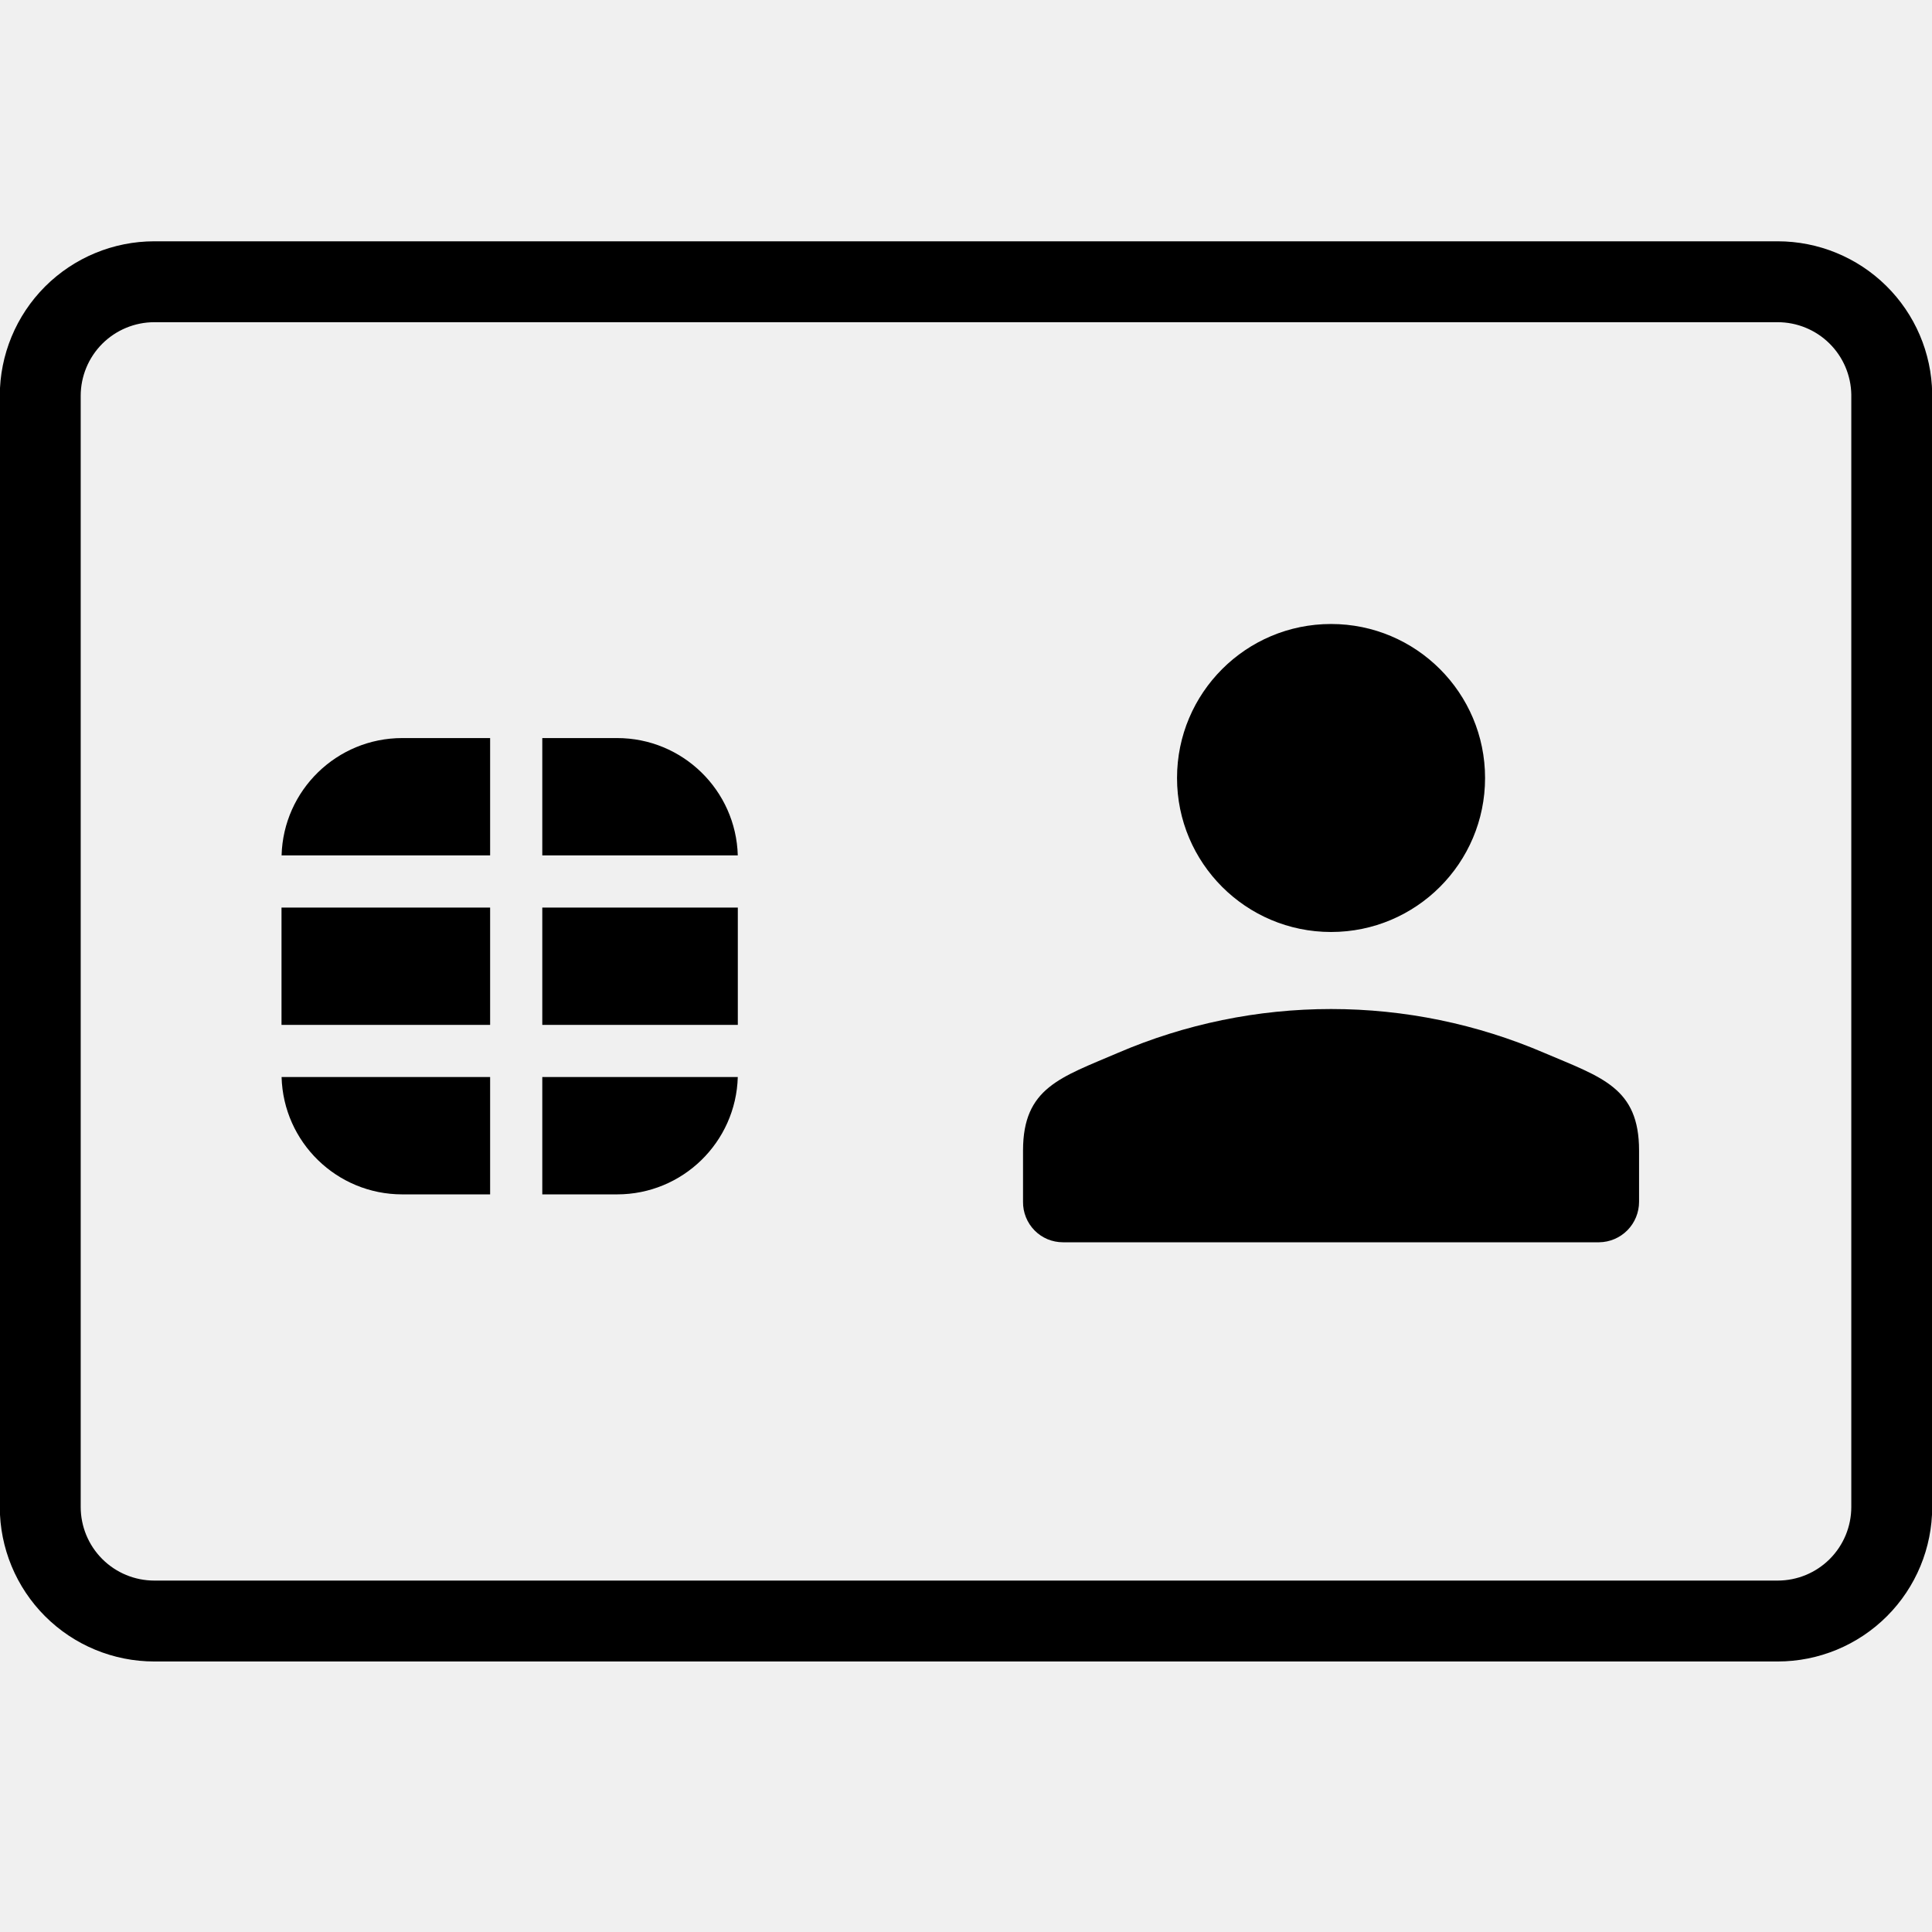
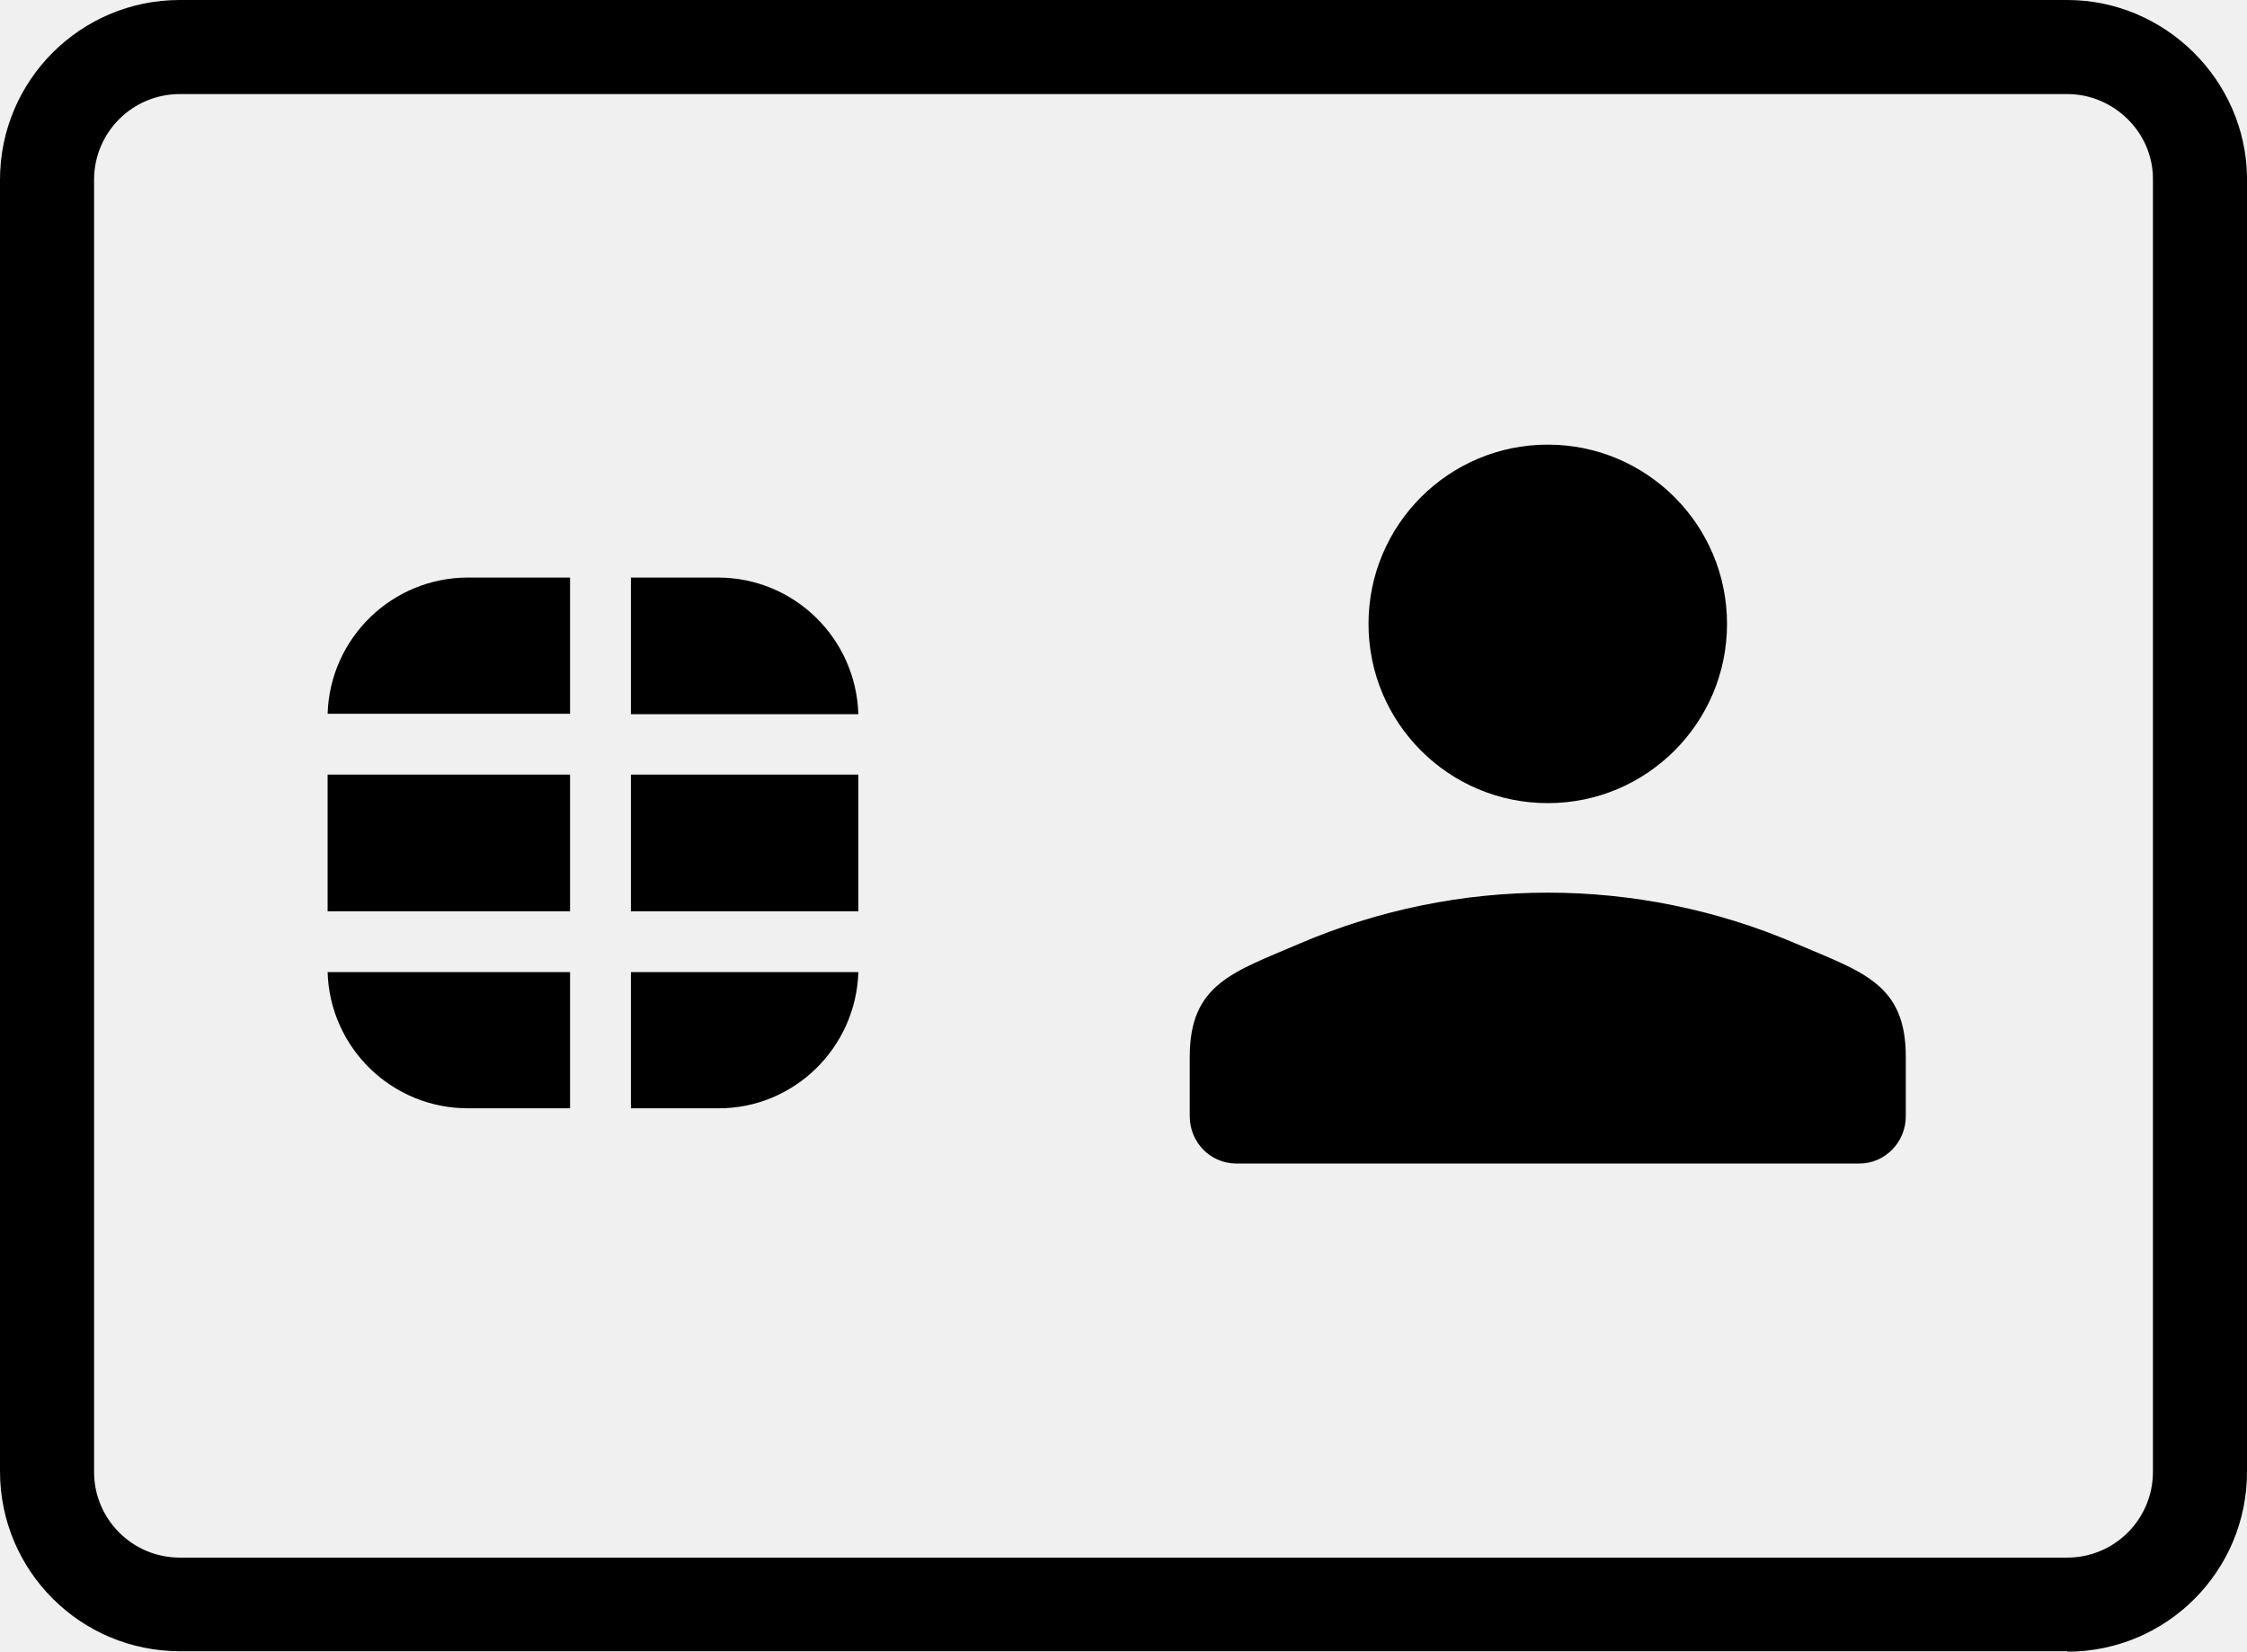
- <svg xmlns="http://www.w3.org/2000/svg" width="48" height="48" viewBox="0 0 48 48" fill="none">
-   <g clip-path="url(#clip0_1_54)">
-     <path d="M33.07 23.155C35.183 23.155 36.896 21.442 36.896 19.329C36.896 17.216 35.183 15.503 33.07 15.503C30.956 15.503 29.243 17.216 29.243 19.329C29.243 21.442 30.956 23.155 33.07 23.155Z" fill="black" />
-     <path d="M38.37 26.16C36.696 25.44 34.892 25.069 33.07 25.069C31.247 25.069 29.444 25.44 27.77 26.16C26.352 26.769 25.417 27.024 25.417 28.583V29.858C25.415 29.99 25.44 30.12 25.489 30.242C25.538 30.364 25.61 30.475 25.703 30.569C25.795 30.663 25.905 30.737 26.026 30.788C26.148 30.838 26.278 30.864 26.409 30.864L39.73 30.864C39.995 30.861 40.247 30.753 40.433 30.565C40.618 30.377 40.722 30.123 40.722 29.858V28.583C40.722 27.024 39.801 26.769 38.37 26.16Z" fill="black" />
-     <path d="M31.723 7L44.166 7C44.91 7 45.625 7.293 46.155 7.815C46.685 8.337 46.989 9.047 47 9.792L47 37.44C47 38.192 46.701 38.913 46.17 39.444C45.638 39.976 44.917 40.274 44.166 40.274L3.834 40.274C3.083 40.274 2.362 39.976 1.83 39.444C1.299 38.913 1 38.192 1 37.44L1 9.834C1 9.083 1.299 8.362 1.83 7.83C2.362 7.299 3.083 7 3.834 7L31.723 7Z" stroke="black" stroke-width="2.01" stroke-miterlimit="10" />
-     <path fill-rule="evenodd" clip-rule="evenodd" d="M12.177 18.337H9.994C8.366 18.337 7.04 19.635 6.996 21.252H12.177V18.337ZM12.177 22.548H6.994V25.463H12.177V22.548ZM13.473 25.463V22.548H18.331V25.463H13.473ZM12.177 26.759H6.996C7.04 28.377 8.366 29.674 9.994 29.674H12.177L12.177 26.759ZM13.473 29.674L13.473 26.759H18.33C18.285 28.377 16.96 29.674 15.331 29.674H13.473ZM13.473 21.252V18.337H15.331C16.96 18.337 18.285 19.635 18.33 21.252H13.473Z" fill="black" />
-   </g>
-   <defs>
-     <clipPath id="clip0_1_54">
-       <rect width="48" height="48" fill="white" />
-     </clipPath>
-   </defs>
+ <svg xmlns="http://www.w3.org/2000/svg" viewBox="0 0 48.01 35.28">
+   <path d="M33.07 17.16a3.83 3.83 0 1 0 0-7.66 3.83 3.83 0 0 0 0 7.66Zm5.3 3a13.459 13.459 0 0 0-10.6 0c-1.42.61-2.35.86-2.35 2.42v1.27c0 .55.43 1 .98 1.01h13.33c.55 0 .99-.46.99-1.01v-1.27c0-1.56-.92-1.81-2.35-2.42Z" />
+   <path d="M44.17 35.28H3.84C1.72 35.28 0 33.56 0 31.44V3.84C0 1.72 1.72 0 3.84 0h40.33c2.08 0 3.81 1.7 3.84 3.78v27.67c0 2.12-1.72 3.84-3.84 3.84ZM3.84 2.01c-1.01 0-1.83.82-1.83 1.83v27.61c0 1.01.82 1.83 1.83 1.83h40.33c1.01 0 1.83-.82 1.83-1.83V3.8c-.01-.98-.84-1.79-1.83-1.79H3.84Z" />
+   <path d="M12.18 12.34H10c-1.62 0-2.95 1.29-3 2.91h5.18v-2.91Zm0 4.21H7v2.92h5.18v-2.92Zm1.3 2.92v-2.92h4.86v2.92h-4.86Zm-1.3 1.3H7a2.997 2.997 0 0 0 3 2.91h2.18v-2.91Zm1.3 2.91v-2.91h4.86c-.05 1.62-1.38 2.92-3 2.91h-1.86Zm0-8.42v-2.92h1.86c1.62 0 2.95 1.29 3 2.92h-4.86Z" style="fill-rule:evenodd" />
</svg>
